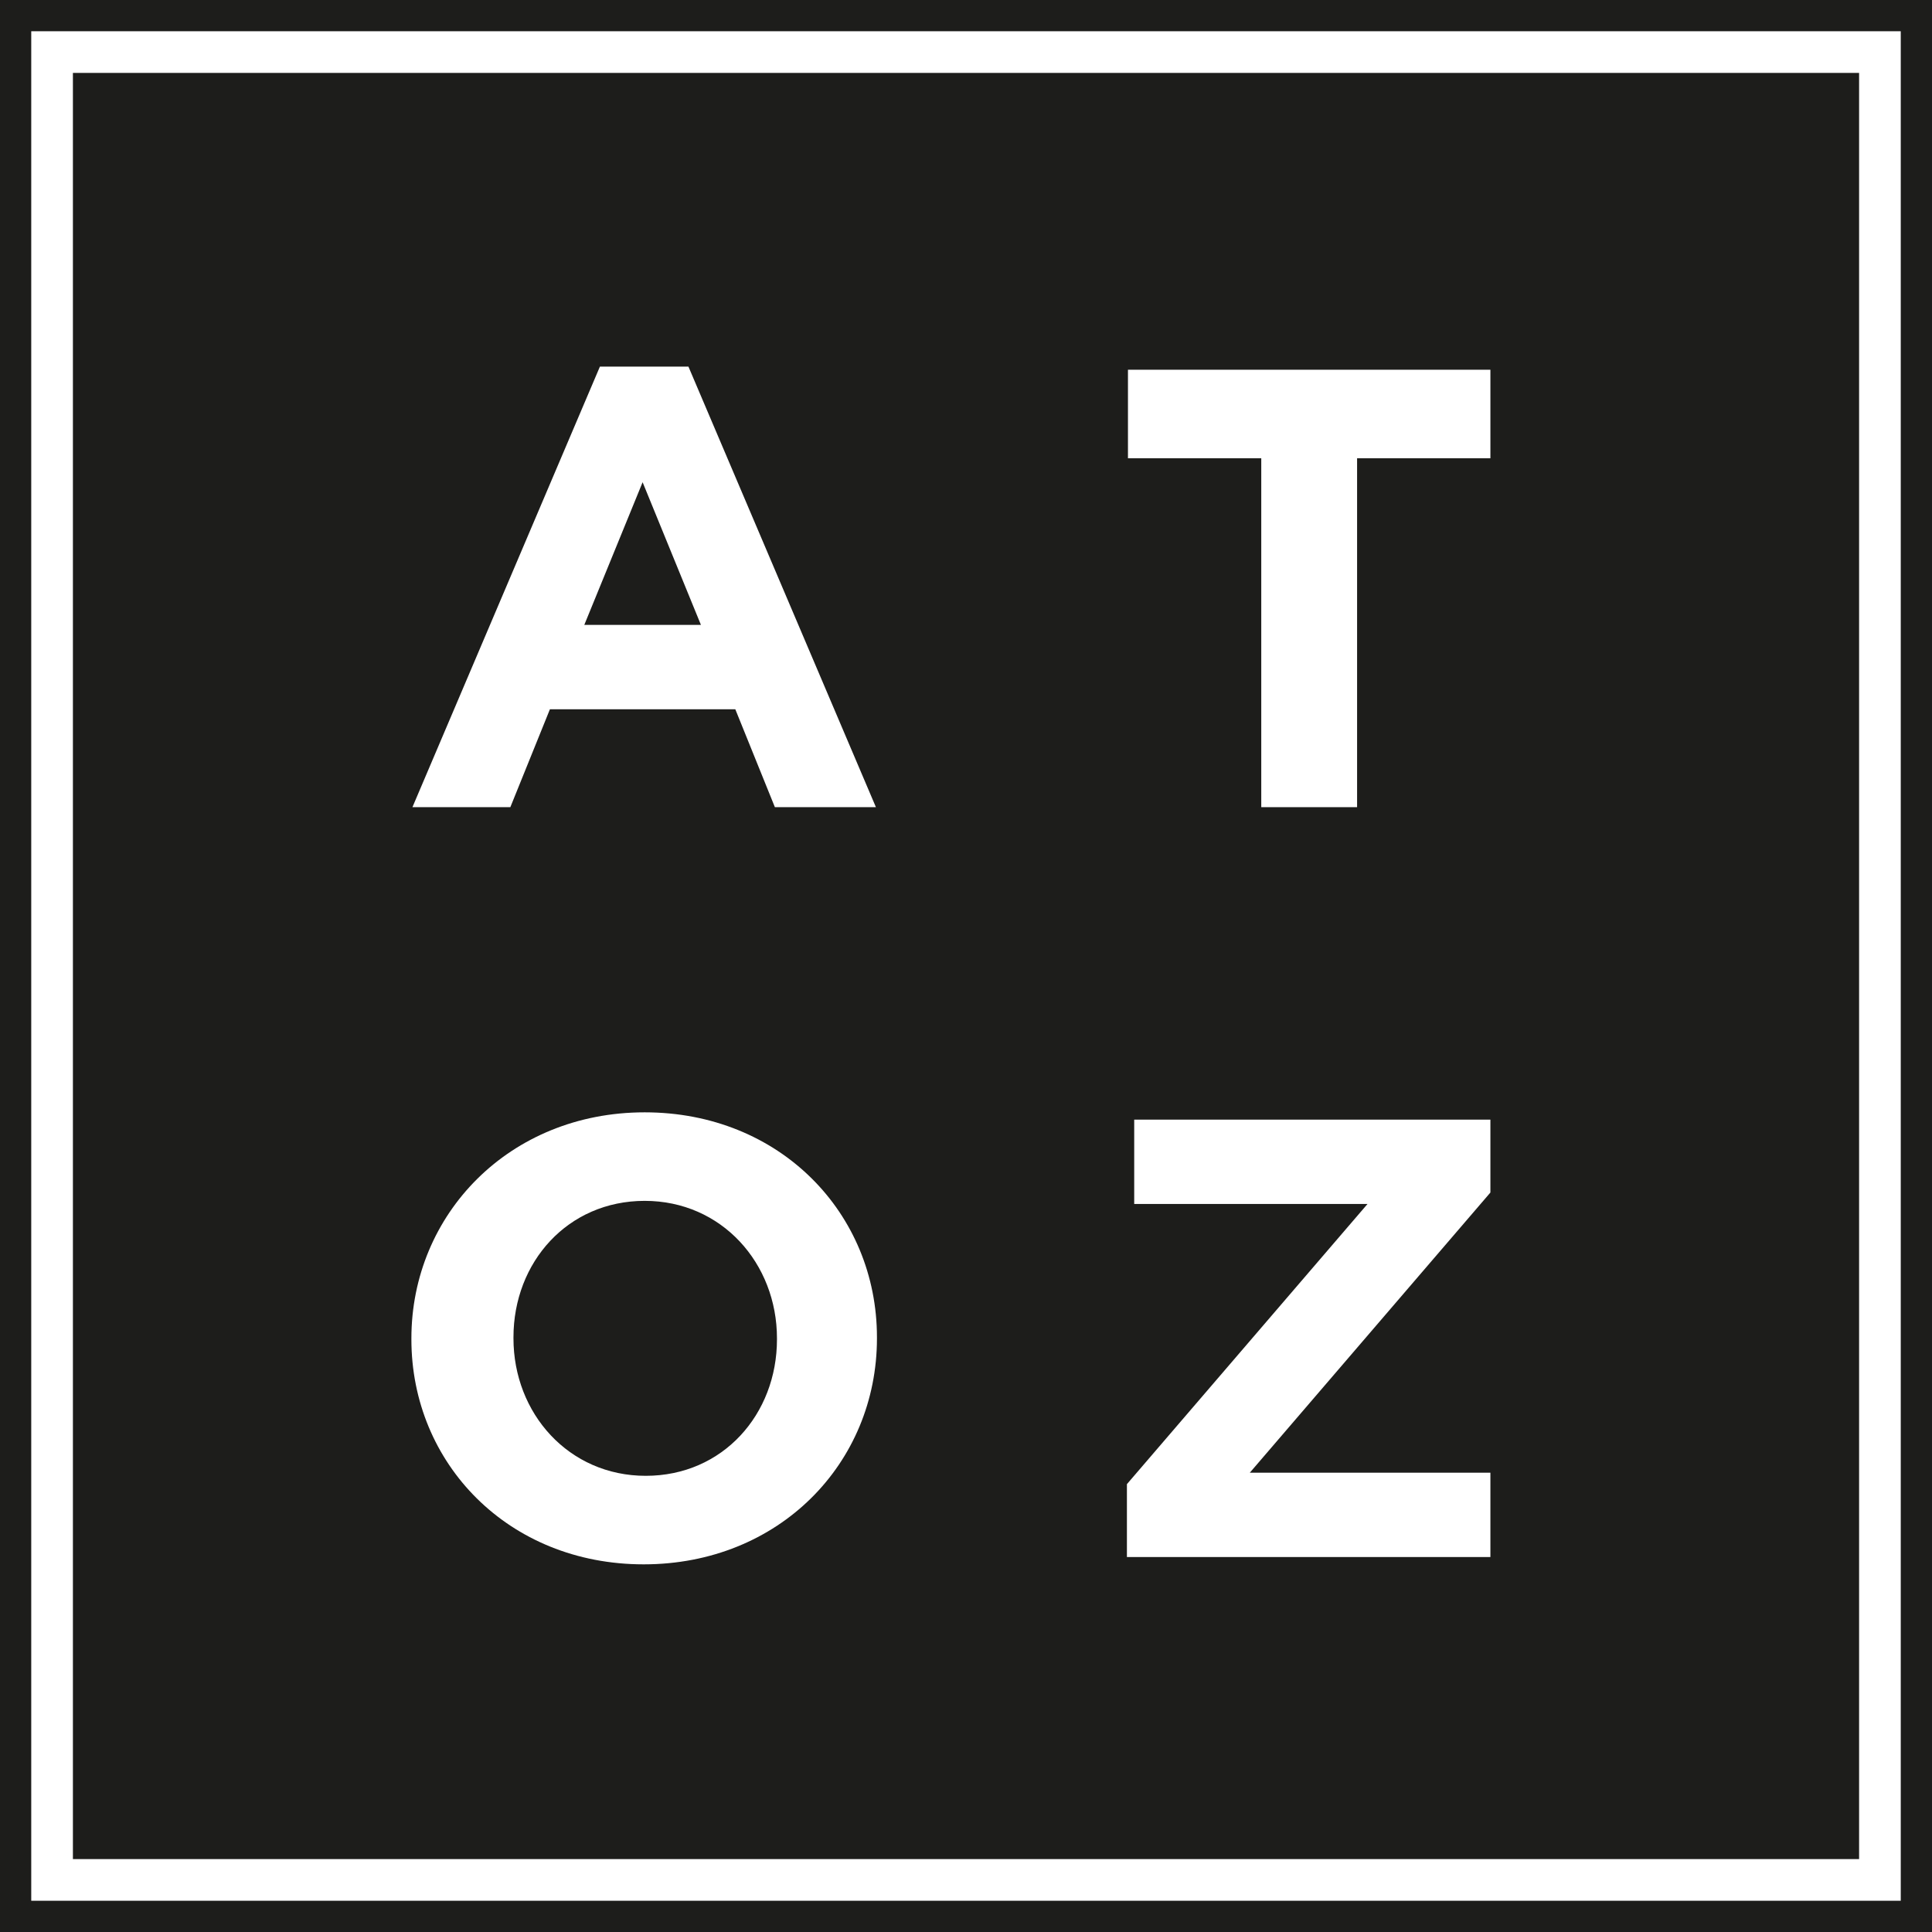
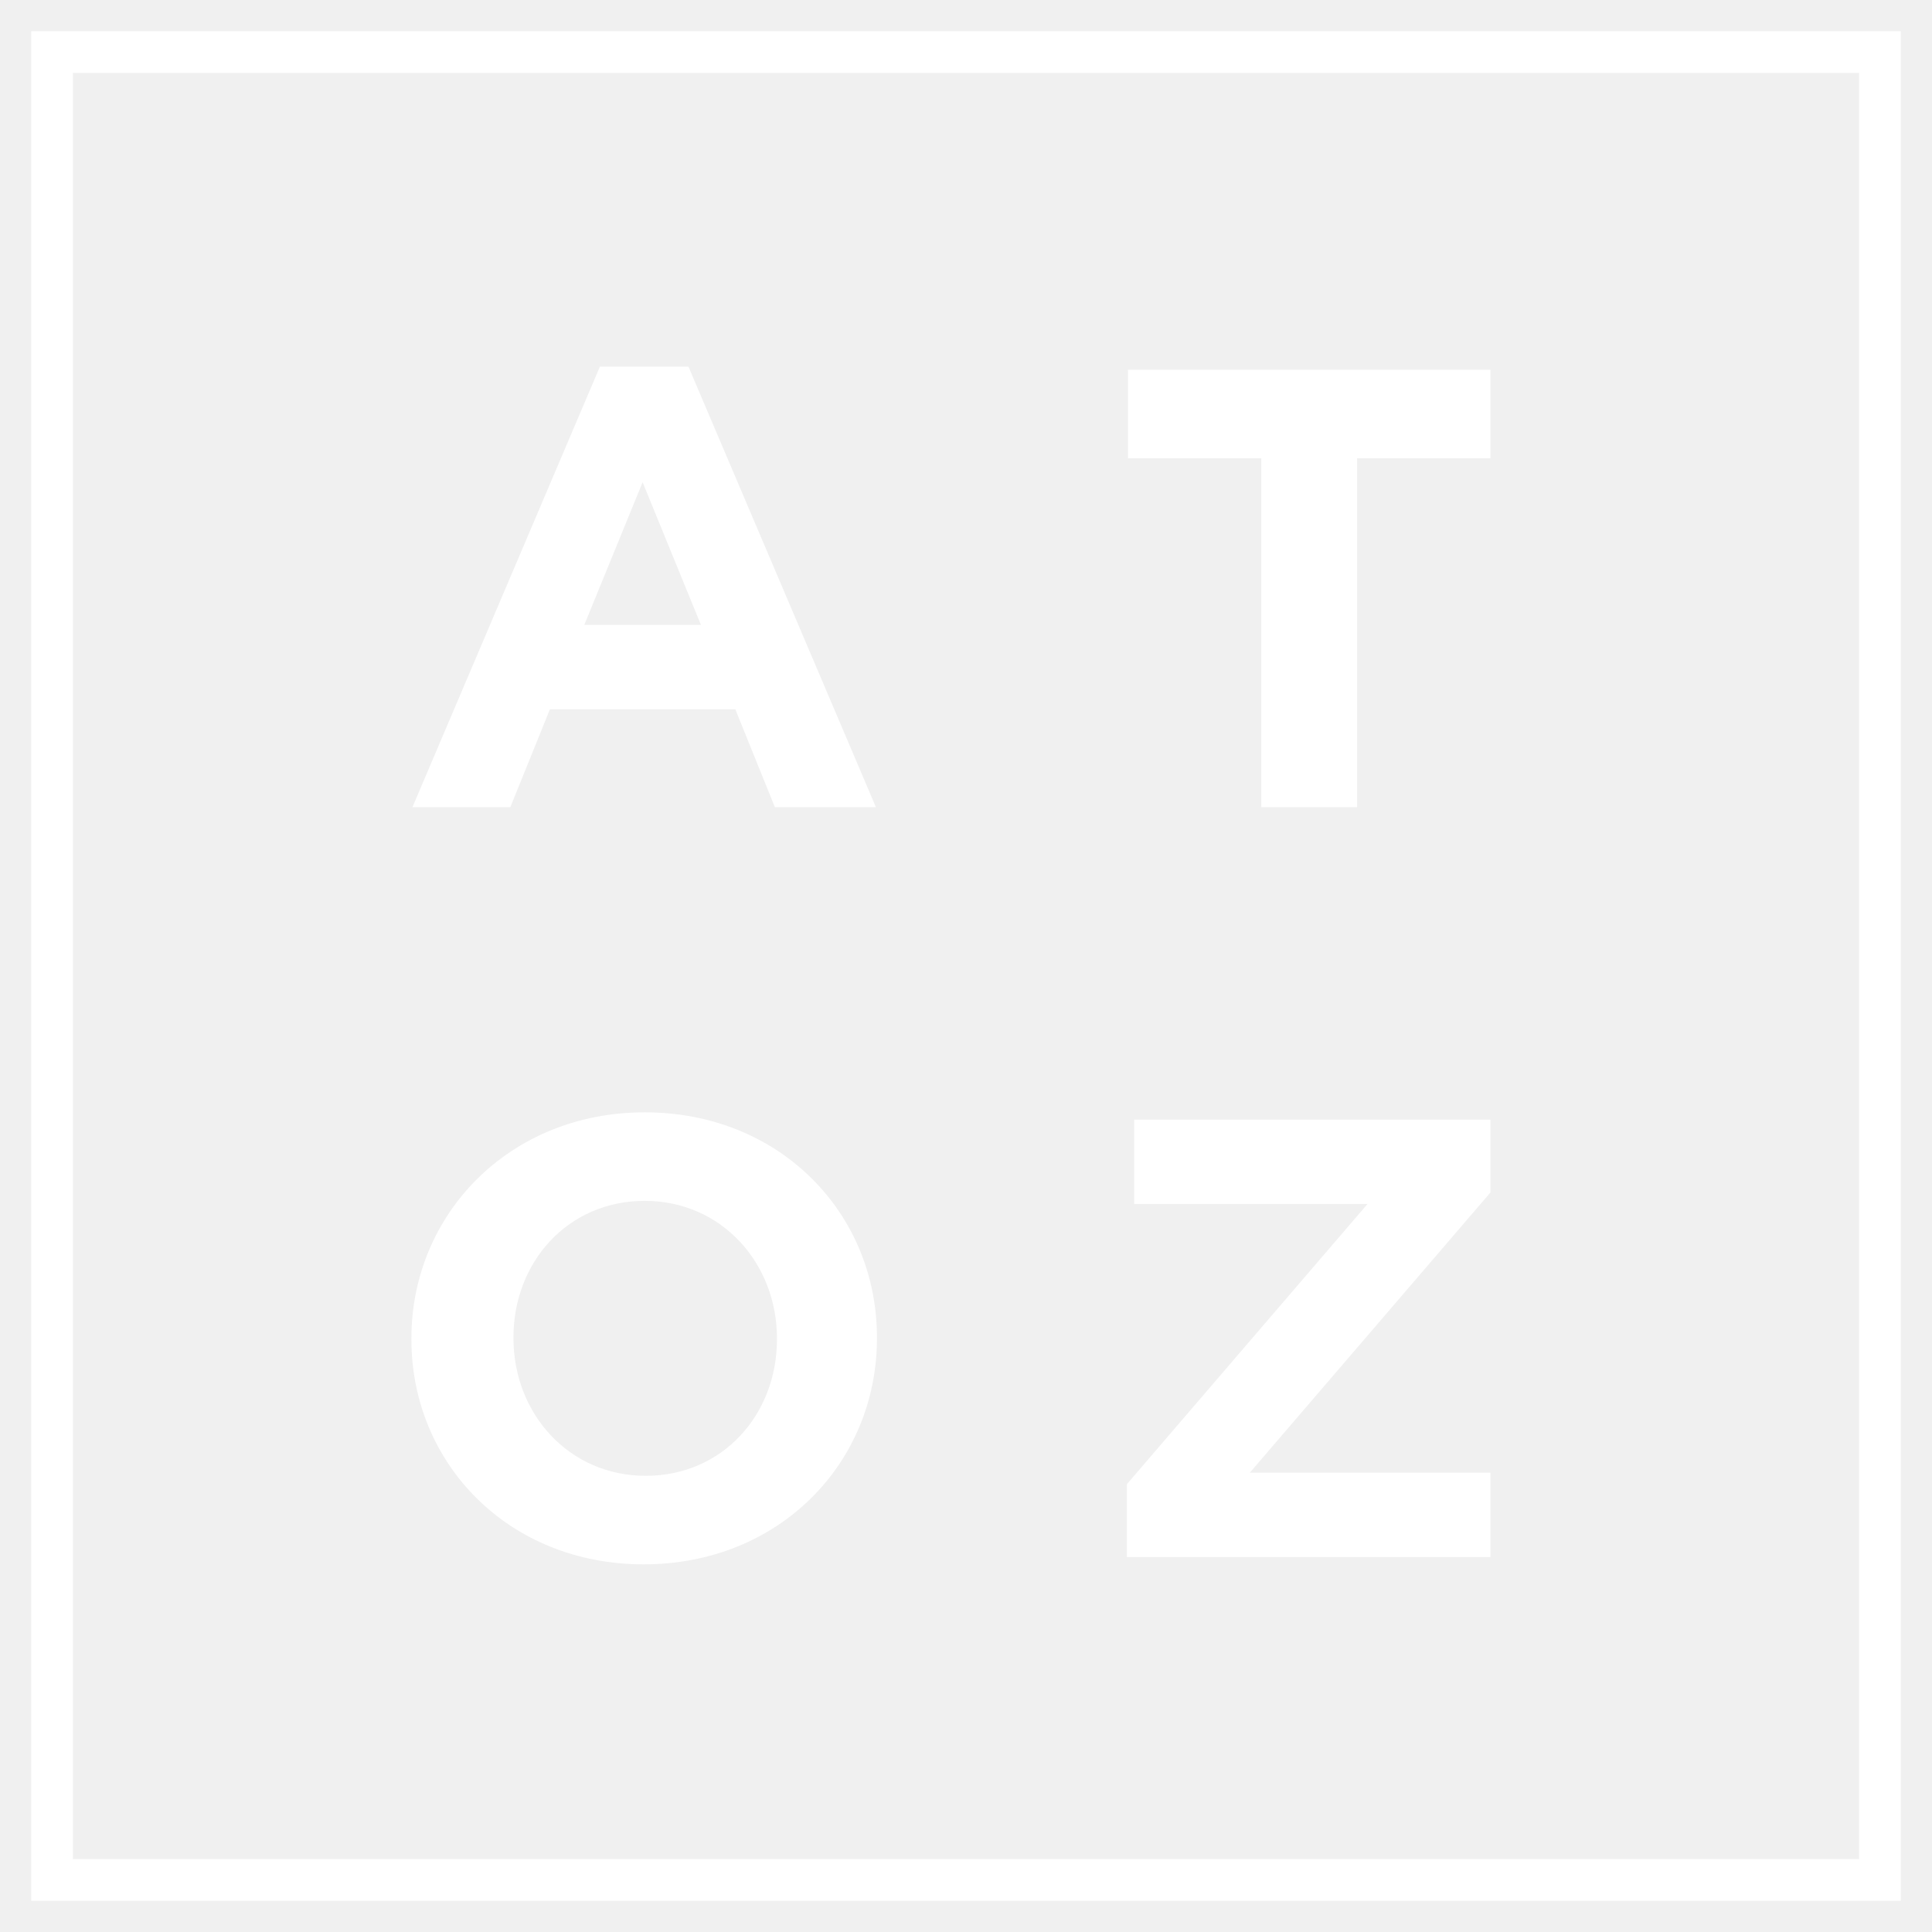
<svg xmlns="http://www.w3.org/2000/svg" version="1.1" id="Layer_1" x="0px" y="0px" viewBox="0 0 185.5 185.5" style="enable-background:new 0 0 185.5 185.5;" xml:space="preserve">
  <style type="text/css">
- 	.st0{fill:#1D1D1B;}
- 	.st1{fill:none;stroke:#FFFFFF;stroke-width:4;stroke-miterlimit:10;}
- 	.st2{fill:#FFFFFF;}
- 	.st3{fill:none;stroke:#FFFFFF;stroke-width:4.493;stroke-miterlimit:10;}
+ 	.st0{fill:none;stroke:#FFFFFF;stroke-width:4;stroke-miterlimit:10;}
+ 	.st1{fill:#FFFFFF;}
</style>
-   <rect x="-183.6" y="-88" class="st0" width="491" height="423" />
  <g id="Layer_4">
-     <rect x="5" y="5" class="st1" width="175.5" height="175.5" />
-     <path class="st2" d="M74.4,77.5l-3.8-9.4H52.8L49,77.5h-9.4l18-42.3h8.5l18,42.3H74.4z M61.7,46.3L56.1,60h11.2L61.7,46.3z" />
-     <path class="st2" d="M130.3,44v33.5h-9.2V44h-12.8v-8.5h34.8V44H130.3z" />
-     <path class="st2" d="M61.8,150.2c-13,0-22.3-9.7-22.3-21.6v-0.1c0-11.9,9.4-21.7,22.4-21.7s22.3,9.7,22.3,21.6v0.1   C84.2,140.5,74.8,150.2,61.8,150.2z M74.6,128.5c0-7.2-5.3-13.2-12.7-13.2s-12.6,5.9-12.6,13.1v0.1c0,7.2,5.3,13.2,12.7,13.2   s12.6-5.9,12.6-13.1V128.5z" />
-     <path class="st2" d="M108.2,149.5v-7l23.1-26.9h-22.4v-8.1h34.2v7L120,141.4h23.1v8.1H108.2z" />
-   </g>
-   <g id="Layer_4_1_">
-     <line class="st3" x1="336.3" y1="5" x2="406.8" y2="5" />
-   </g>
-   <g id="Layer_4_2_">
-     <line class="st3" x1="336.3" y1="27.7" x2="406.8" y2="27.7" />
-   </g>
-   <g id="Layer_4_3_">
-     <line class="st3" x1="336.3" y1="50.5" x2="406.8" y2="50.5" />
+     <rect x="5" y="5" class="st0" width="175.5" height="175.5" />
+     <path class="st1" d="M74.4,77.5l-3.8-9.4H52.8L49,77.5h-9.4l18-42.3h8.5l18,42.3H74.4z M61.7,46.3L56.1,60h11.2L61.7,46.3z" />
+     <path class="st1" d="M130.3,44v33.5h-9.2V44h-12.8v-8.5h34.8V44H130.3z" />
+     <path class="st1" d="M61.8,150.2c-13,0-22.3-9.7-22.3-21.6v-0.1c0-11.9,9.4-21.7,22.4-21.7s22.3,9.7,22.3,21.6v0.1   C84.2,140.5,74.8,150.2,61.8,150.2z M74.6,128.5c0-7.2-5.3-13.2-12.7-13.2s-12.6,5.9-12.6,13.1v0.1c0,7.2,5.3,13.2,12.7,13.2   s12.6-5.9,12.6-13.1V128.5z" />
+     <path class="st1" d="M108.2,149.5v-7l23.1-26.9h-22.4v-8.1h34.2v7L120,141.4h23.1v8.1H108.2z" />
  </g>
</svg>
